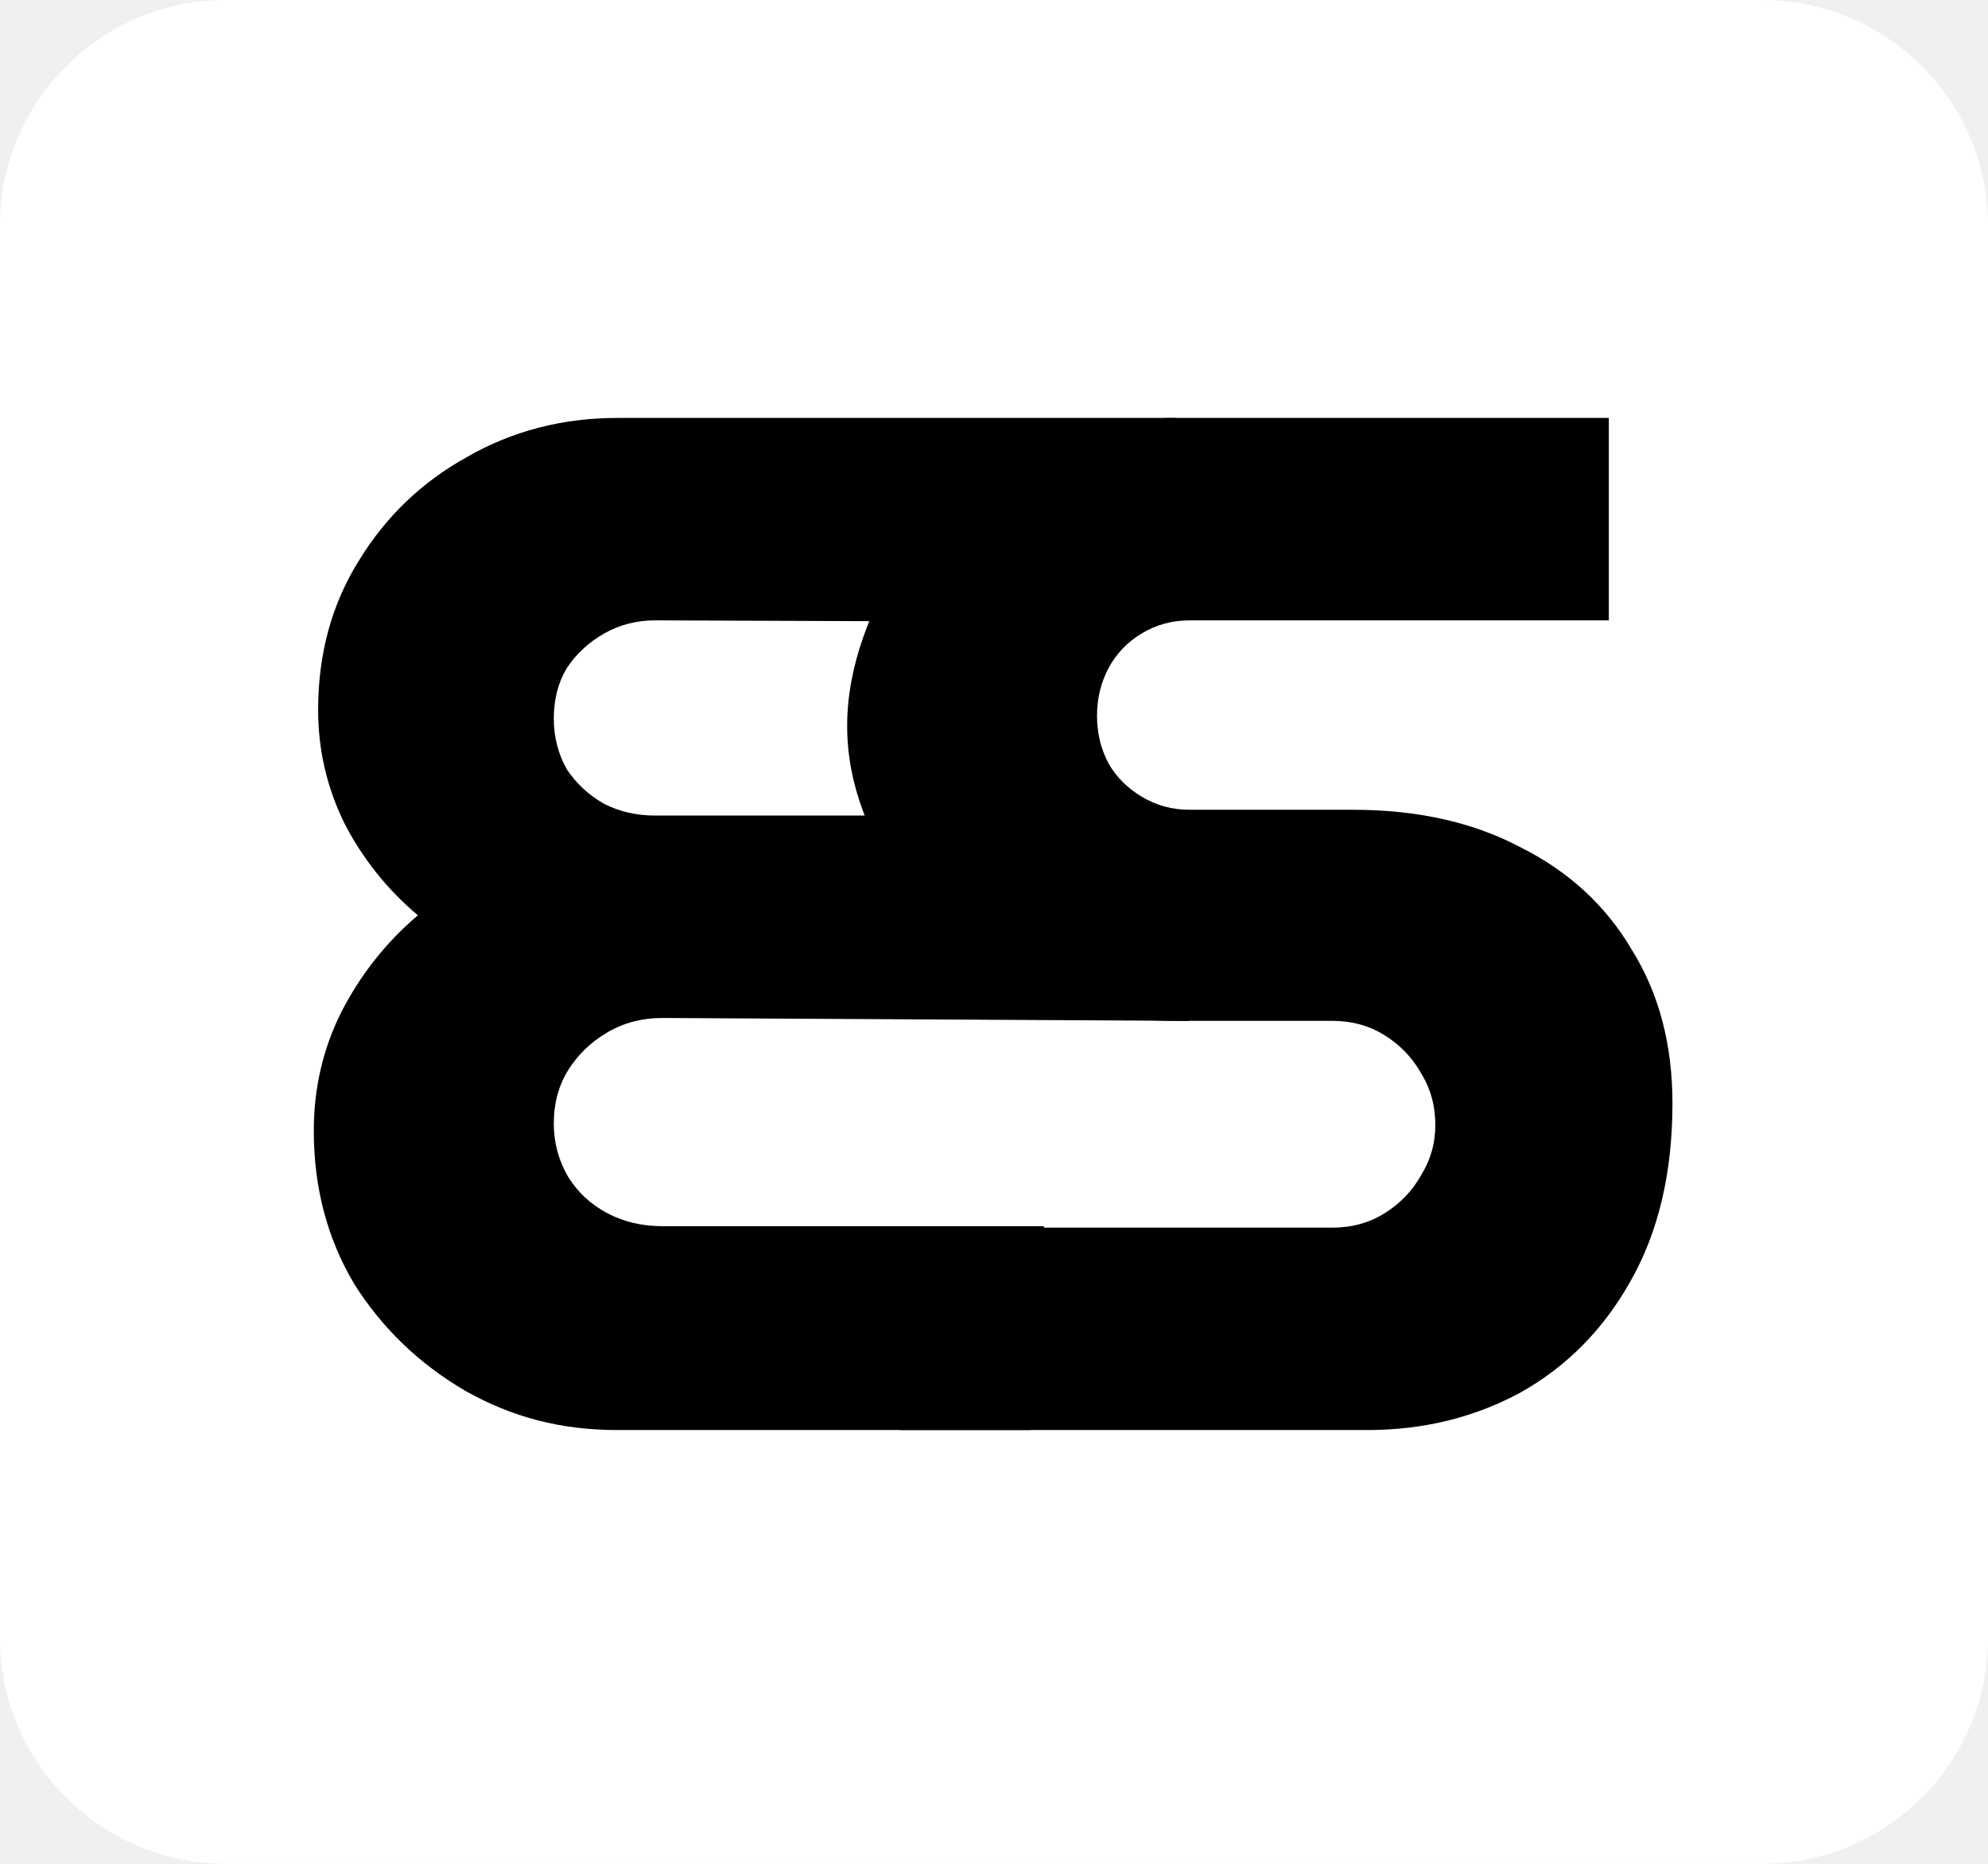
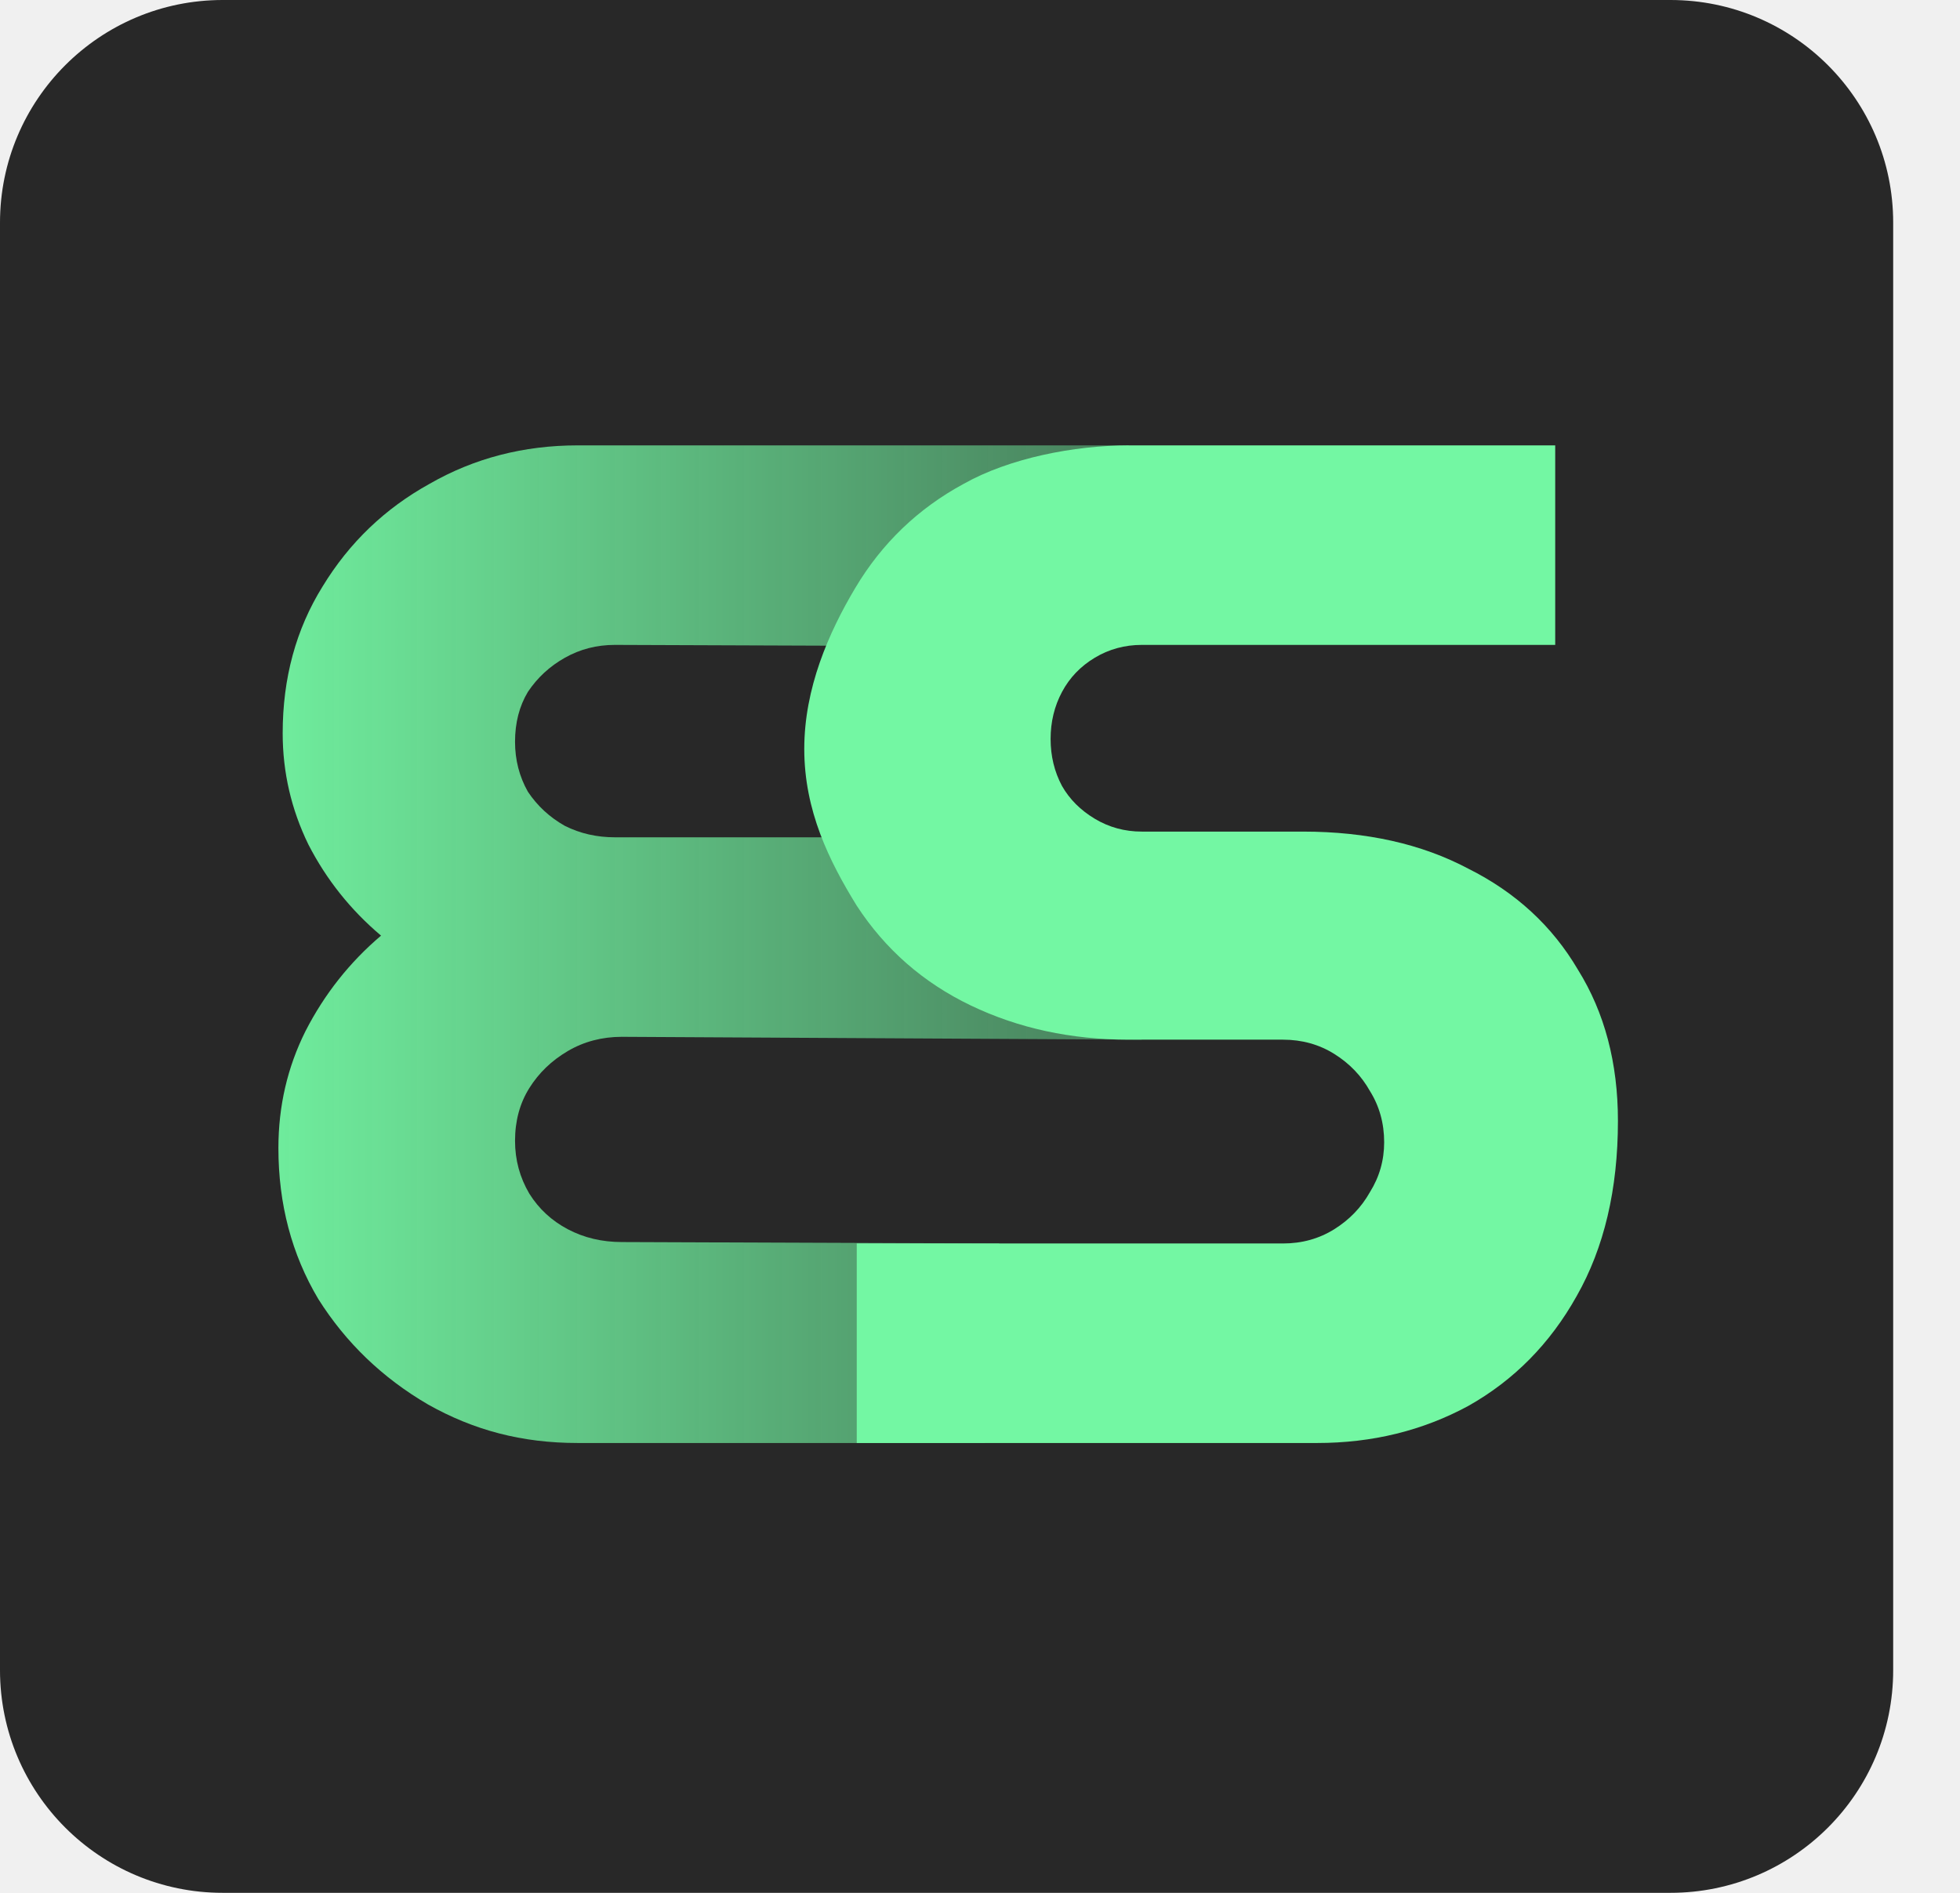
- <svg xmlns="http://www.w3.org/2000/svg" width="176" height="165" viewBox="0 0 176 165" fill="none">
-   <rect width="176" height="165" rx="20" fill="white" />
-   <path d="M54.66 126.6C49.625 126.6 45.316 125.448 41.22 123.144C37.124 120.755 33.839 117.597 31.364 113.672C28.975 109.661 27.78 105.139 27.78 100.104C27.78 96.349 28.591 92.851 30.212 89.608C31.919 86.28 34.18 83.421 36.996 81.032C34.265 78.728 32.089 75.997 30.468 72.84C28.932 69.683 28.164 66.355 28.164 62.856C28.164 57.907 29.359 53.512 31.748 49.672C34.137 45.747 37.337 42.675 41.348 40.456C45.359 38.152 49.796 37 54.66 37H104.16L92.42 55.048L57.988 54.92C56.367 54.92 54.873 55.304 53.508 56.072C52.143 56.84 51.033 57.864 50.18 59.144C49.412 60.424 49.028 61.917 49.028 63.624C49.028 65.245 49.412 66.739 50.18 68.104C51.033 69.384 52.143 70.408 53.508 71.176C54.873 71.859 56.367 72.2 57.988 72.2H88.068L105.312 90.376L58.628 90.12C56.836 90.12 55.215 90.547 53.764 91.4C52.313 92.253 51.161 93.363 50.308 94.728C49.455 96.093 49.028 97.672 49.028 99.464C49.028 101.171 49.455 102.749 50.308 104.2C51.161 105.565 52.313 106.632 53.764 107.4C55.215 108.168 56.836 108.552 58.628 108.552H92.42L91.232 126.6H54.66Z" fill="black" />
-   <path d="M79.712 126.6V108.68H117.984C119.691 108.68 121.227 108.253 122.592 107.4C123.957 106.547 125.024 105.437 125.792 104.072C126.645 102.707 127.072 101.213 127.072 99.592C127.072 97.885 126.645 96.349 125.792 94.984C125.024 93.619 123.957 92.509 122.592 91.656C121.227 90.803 119.691 90.376 117.984 90.376H104.16C98.955 90.376 94.219 89.352 89.952 87.304C85.685 85.256 82.272 82.269 79.712 78.344C77.237 74.333 75 69.811 75 64.264C75 58.803 77.195 53.811 79.584 49.8C81.973 45.789 85.216 42.675 89.312 40.456C93.408 38.152 99.211 37 104.16 37H142.432V54.92H105.312C103.776 54.92 102.368 55.304 101.088 56.072C99.808 56.84 98.827 57.864 98.144 59.144C97.461 60.424 97.12 61.832 97.12 63.368C97.12 64.904 97.461 66.312 98.144 67.592C98.827 68.787 99.808 69.768 101.088 70.536C102.368 71.304 103.776 71.688 105.312 71.688H119.776C125.493 71.688 130.443 72.797 134.624 75.016C138.891 77.149 142.176 80.179 144.48 84.104C146.869 87.944 148.064 92.467 148.064 97.672C148.064 103.816 146.827 109.064 144.352 113.416C141.963 117.683 138.72 120.968 134.624 123.272C130.528 125.491 126.005 126.6 121.056 126.6H79.712Z" fill="black" />
+ <svg xmlns="http://www.w3.org/2000/svg" width="176" height="170" viewBox="0 0 176 170" fill="none">
+   <rect width="170" height="170" rx="20" fill="#282828" />
+   <path d="M51.88 129.6C46.845 129.6 42.536 128.448 38.44 126.144C34.344 123.755 31.059 120.597 28.584 116.672C26.195 112.661 25 108.139 25 103.104C25 99.349 25.811 95.851 27.432 92.608C29.139 89.28 31.4 86.421 34.216 84.032C31.485 81.728 29.309 78.997 27.688 75.84C26.152 72.683 25.384 69.355 25.384 65.856C25.384 60.907 26.579 56.512 28.968 52.672C31.357 48.747 34.557 45.675 38.568 43.456C42.579 41.152 47.016 40 51.88 40H101.38L89.64 58.048L55.208 57.92C53.587 57.92 52.093 58.304 50.728 59.072C49.363 59.84 48.253 60.864 47.4 62.144C46.632 63.424 46.248 64.917 46.248 66.624C46.248 68.245 46.632 69.739 47.4 71.104C48.253 72.384 49.363 73.408 50.728 74.176C52.093 74.859 53.587 75.2 55.208 75.2H85.288L102.532 93.376L55.848 93.12C54.056 93.12 52.435 93.547 50.984 94.4C49.533 95.253 48.381 96.363 47.528 97.728C46.675 99.093 46.248 100.672 46.248 102.464C46.248 104.171 46.675 105.749 47.528 107.2C48.381 108.565 49.533 109.632 50.984 110.4C52.435 111.168 54.056 111.552 55.848 111.552L89.72 111.68L88.452 129.6H51.88Z" fill="url(#paint0_linear_11_3)" />
+   <path d="M76.932 129.6V111.68H115.204C116.911 111.68 118.447 111.253 119.812 110.4C121.177 109.547 122.244 108.437 123.012 107.072C123.865 105.707 124.292 104.213 124.292 102.592C124.292 100.885 123.865 99.349 123.012 97.984C122.244 96.619 121.177 95.509 119.812 94.656C118.447 93.803 116.911 93.376 115.204 93.376H101.38C96.175 93.376 91.439 92.352 87.172 90.304C82.905 88.256 79.492 85.269 76.932 81.344C74.457 77.333 72.22 72.811 72.22 67.264C72.22 61.803 74.415 56.811 76.804 52.8C79.193 48.789 82.436 45.675 86.532 43.456C90.628 41.152 96.431 40 101.38 40H139.652V57.92H102.532C100.996 57.92 99.588 58.304 98.308 59.072C97.028 59.84 96.047 60.864 95.364 62.144C94.681 63.424 94.34 64.832 94.34 66.368C94.34 67.904 94.681 69.312 95.364 70.592C96.047 71.787 97.028 72.768 98.308 73.536C99.588 74.304 100.996 74.688 102.532 74.688H116.996C122.713 74.688 127.663 75.797 131.844 78.016C136.111 80.149 139.396 83.179 141.7 87.104C144.089 90.944 145.284 95.467 145.284 100.672C145.284 106.816 144.047 112.064 141.572 116.416C139.183 120.683 135.94 123.968 131.844 126.272C127.748 128.491 123.225 129.6 118.276 129.6H76.932Z" fill="#73F7A3" />
+   <defs>
+     <linearGradient id="paint0_linear_11_3" x1="17" y1="85" x2="109.5" y2="85" gradientUnits="userSpaceOnUse">
+       <stop stop-color="#73F7A3" />
+       <stop offset="1" stop-color="#73F7A3" stop-opacity="0.37" />
+       <stop offset="1" stop-color="#73F7A3" />
+     </linearGradient>
+   </defs>
</svg>
